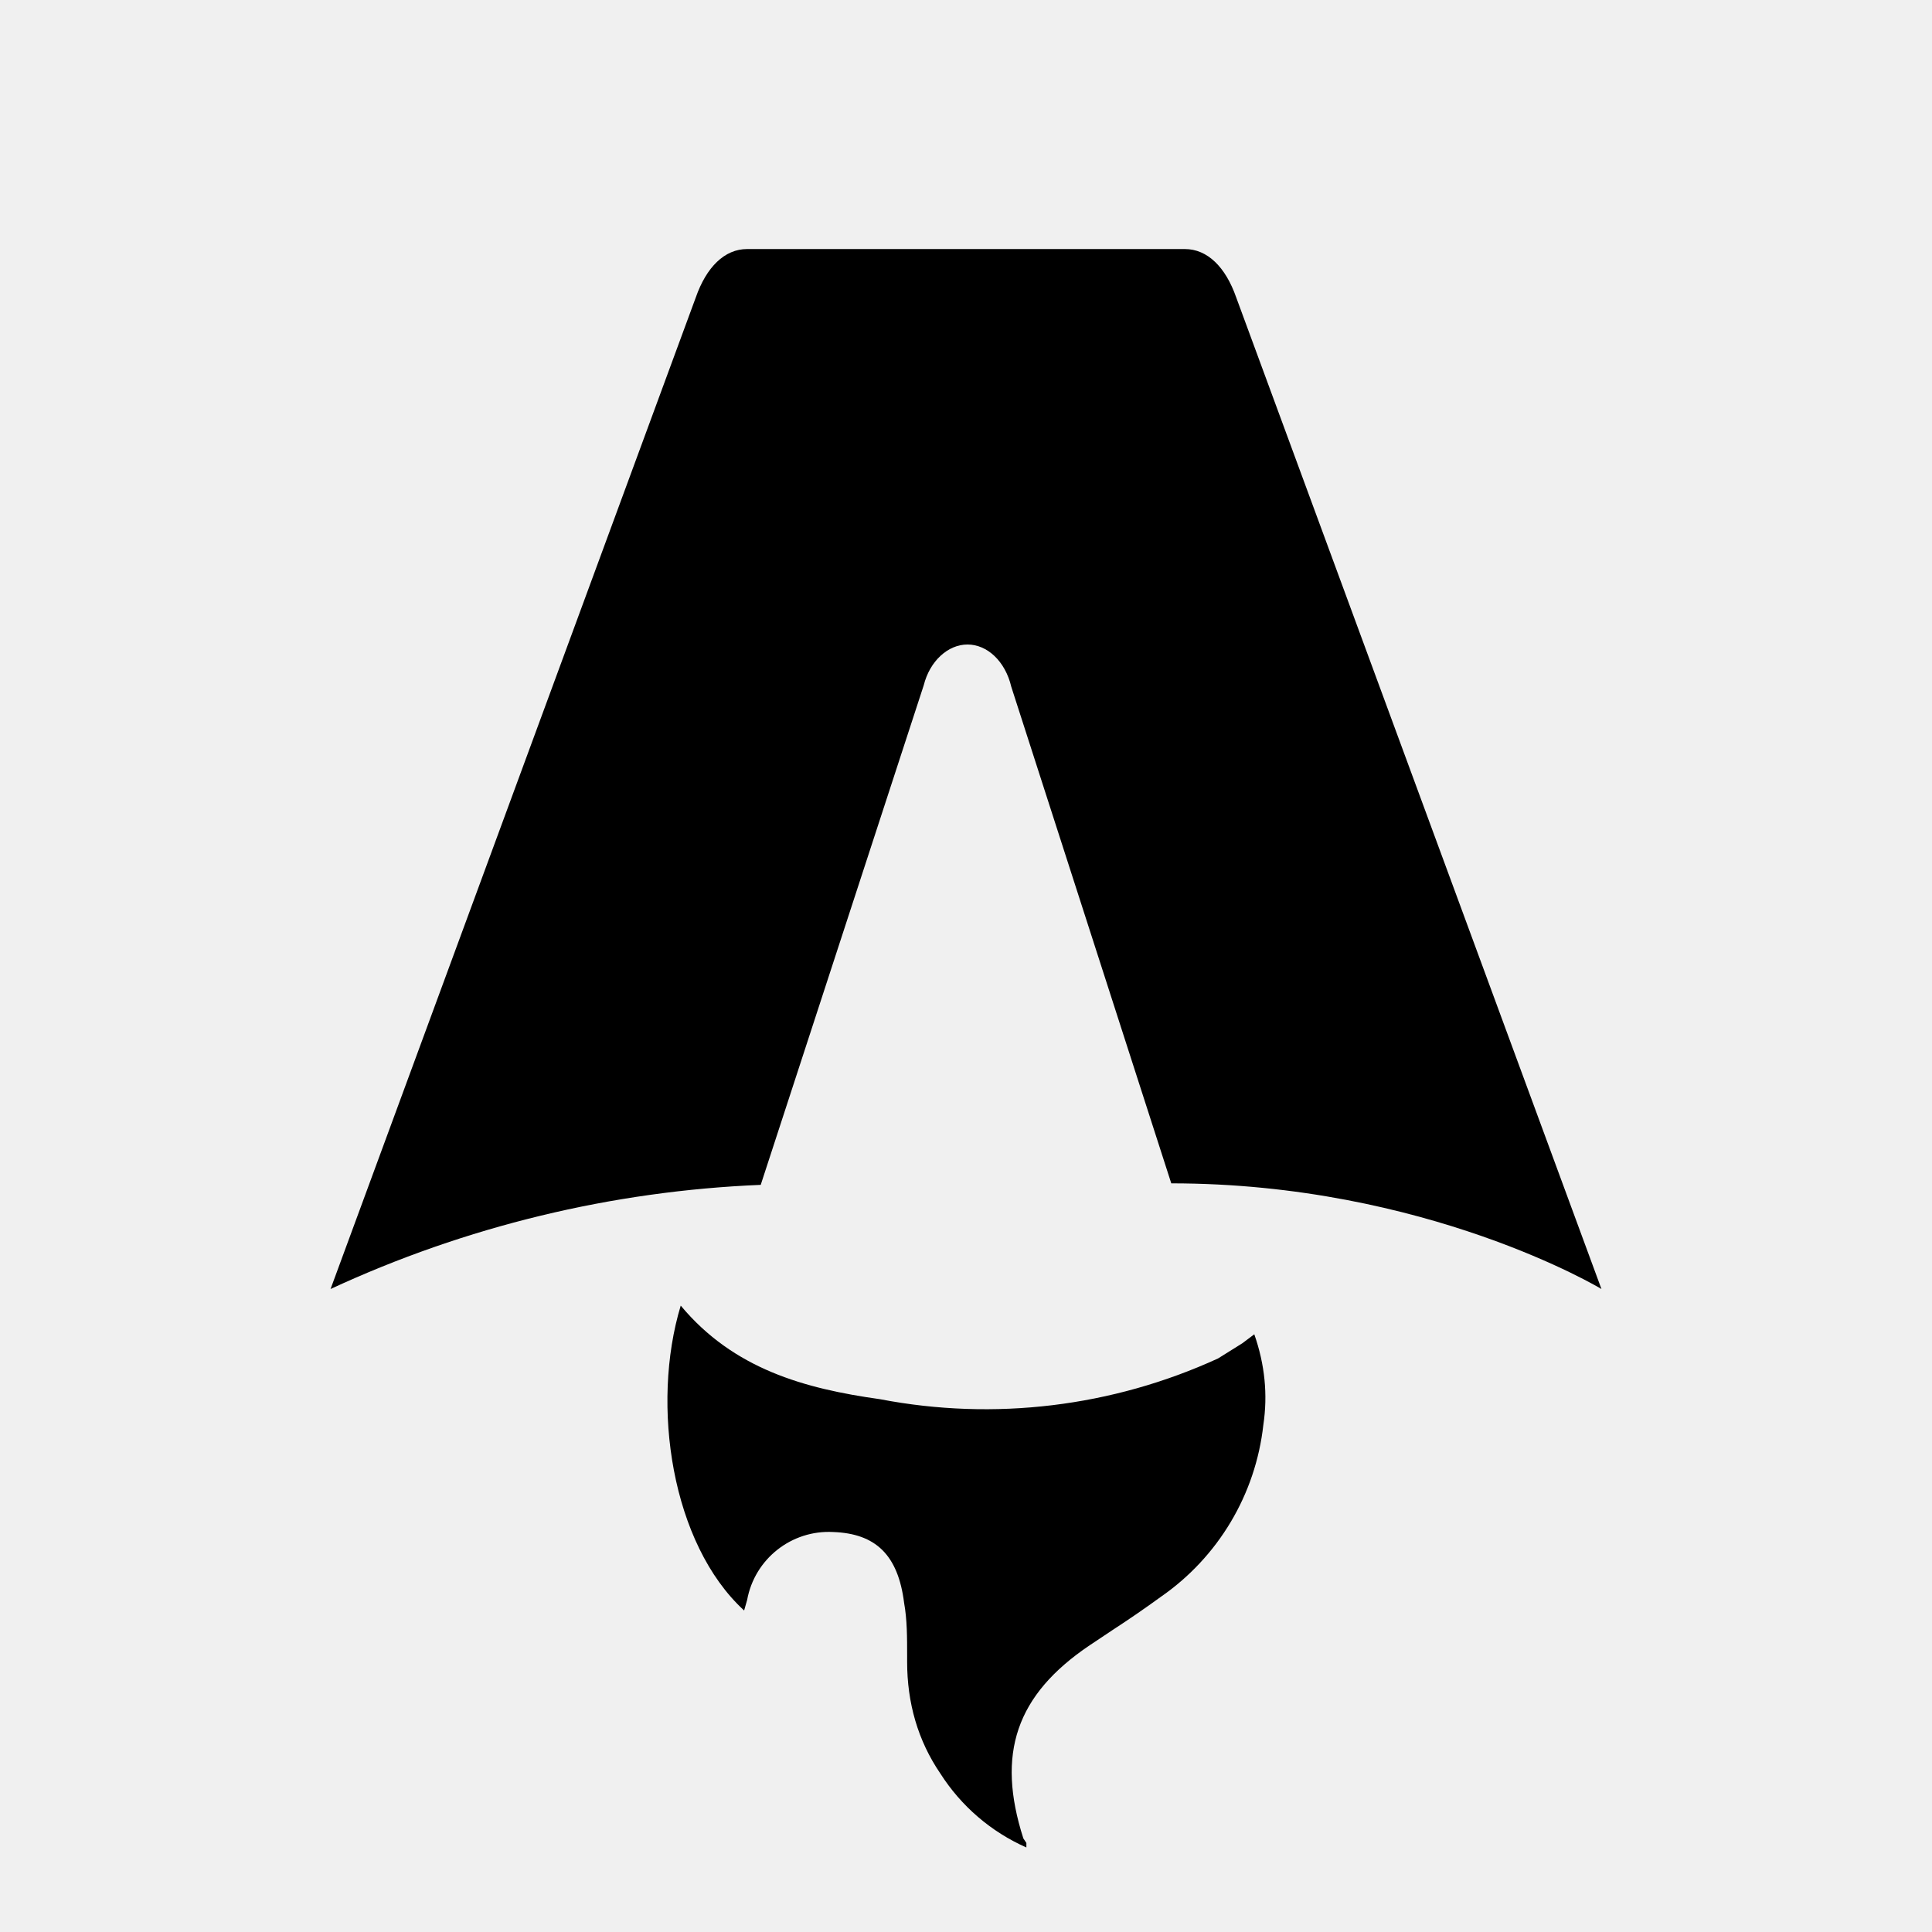
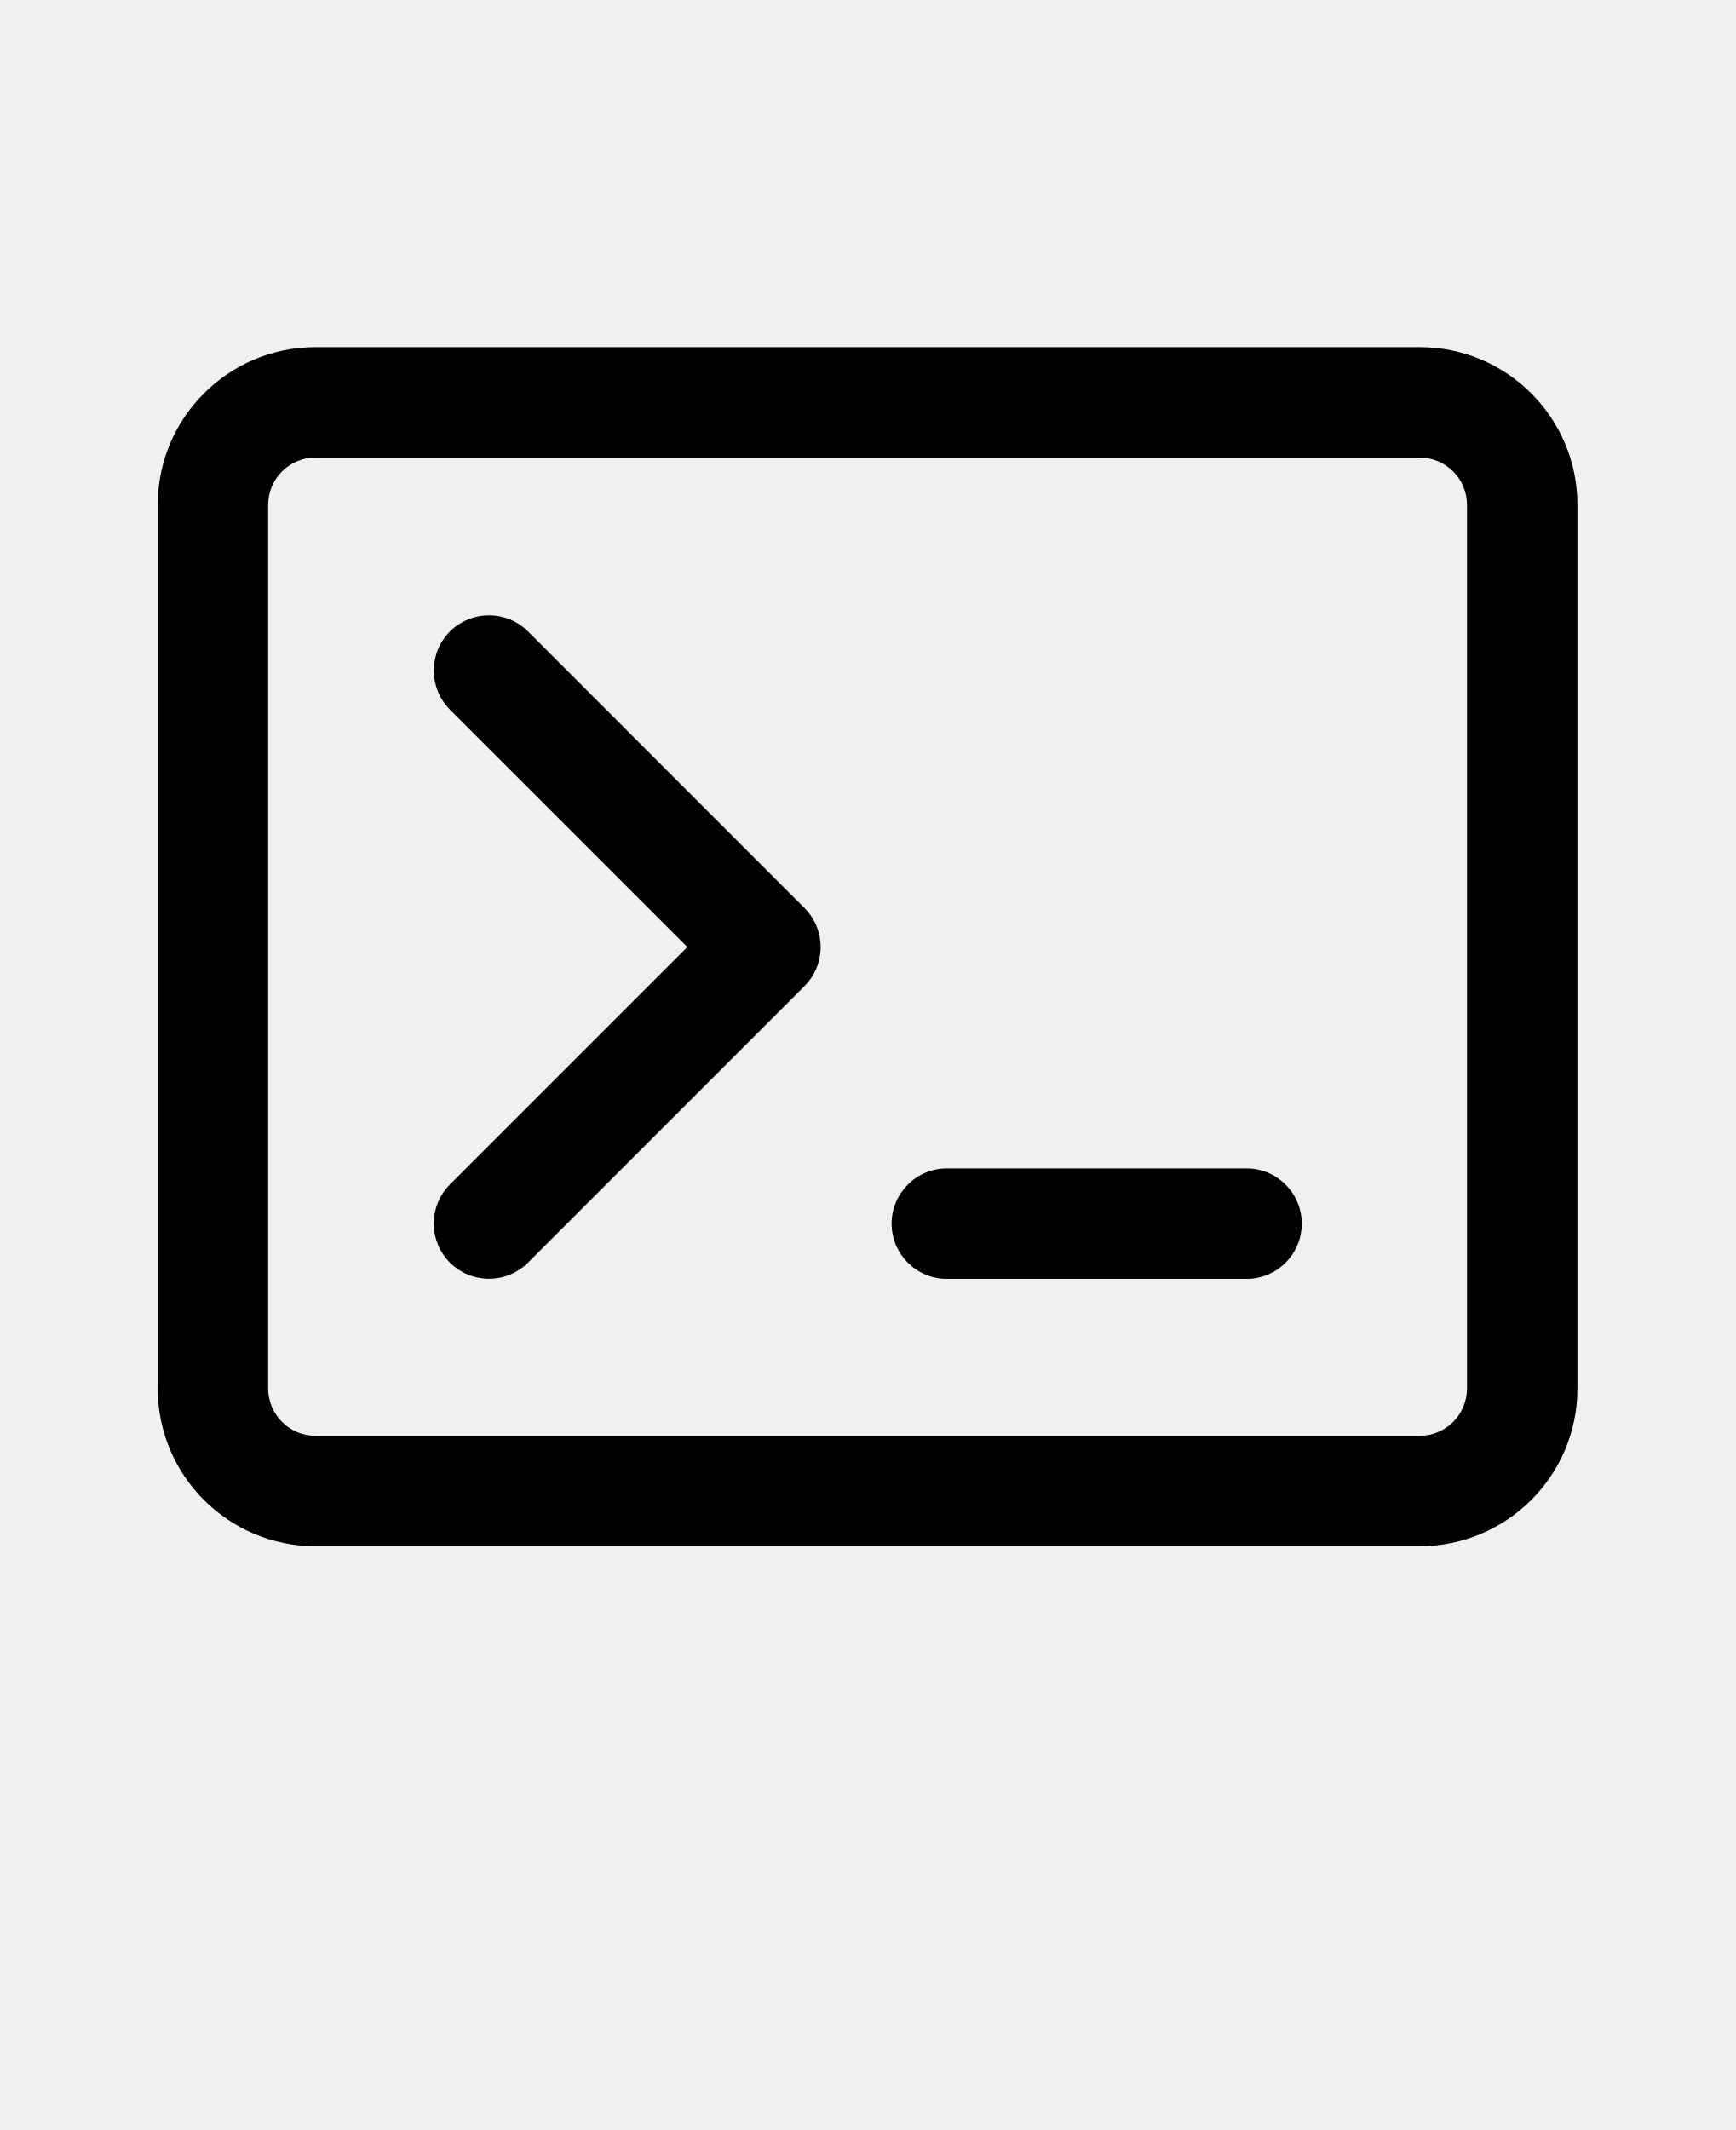
- <svg xmlns="http://www.w3.org/2000/svg" fill="none" viewBox="0 0 128 128">
-   <path d="M50.4 78.5a75.1 75.1 0 0 0-28.5 6.9l24.2-65.7c.7-2 1.9-3.2 3.4-3.2h29c1.5 0 2.7 1.2 3.4 3.2l24.2 65.7s-11.6-7-28.5-7L67 45.5c-.4-1.7-1.6-2.8-2.9-2.8-1.3 0-2.5 1.1-2.9 2.7L50.4 78.5Zm-1.1 28.2Zm-4.2-20.2c-2 6.6-.6 15.8 4.2 20.2a17.5 17.5 0 0 1 .2-.7 5.5 5.5 0 0 1 5.7-4.5c2.8.1 4.3 1.5 4.7 4.7.2 1.1.2 2.3.2 3.5v.4c0 2.7.7 5.2 2.2 7.4a13 13 0 0 0 5.7 4.9v-.3l-.2-.3c-1.8-5.6-.5-9.5 4.4-12.8l1.5-1a73 73 0 0 0 3.2-2.2 16 16 0 0 0 6.8-11.4c.3-2 .1-4-.6-6l-.8.6-1.6 1a37 37 0 0 1-22.4 2.7c-5-.7-9.7-2-13.2-6.2Z" />
-   <style>
-         path { fill: #000; }
-         @media (prefers-color-scheme: dark) {
-             path { fill: #FFF; }
-         }
-     </style>
+ <svg xmlns="http://www.w3.org/2000/svg" version="1.1" viewBox="-5.0 -10.0 110.0 135.0">
+   <path d="m38.574 50.023-15.051-15.047c-1.363-1.367-1.363-3.586 0-4.953 1.367-1.363 3.586-1.363 4.953 0l17.523 17.527c1.367 1.367 1.367 3.582 0 4.949l-17.523 17.523c-1.367 1.367-3.586 1.367-4.953 0-1.363-1.363-1.363-3.582 0-4.949z" />
+   <path d="m51.523 67.555c0-1.934 1.57-3.5 3.5-3.5h19c1.934 0 3.5 1.566 3.5 3.5 0 1.934-1.566 3.5-3.5 3.5h-19c-1.93 0-3.5-1.566-3.5-3.5z" />
+   <path d="m5 22c0-5.523 4.477-10 10-10h70c5.523 0 10 4.477 10 10v56c0 5.523-4.477 10-10 10h-70c-5.523 0-10-4.477-10-10zm10-3h70c1.656 0 3 1.344 3 3v56c0 1.656-1.344 3-3 3h-70c-1.656 0-3-1.344-3-3v-56c0-1.656 1.344-3 3-3z" fill-rule="evenodd" />
</svg>
